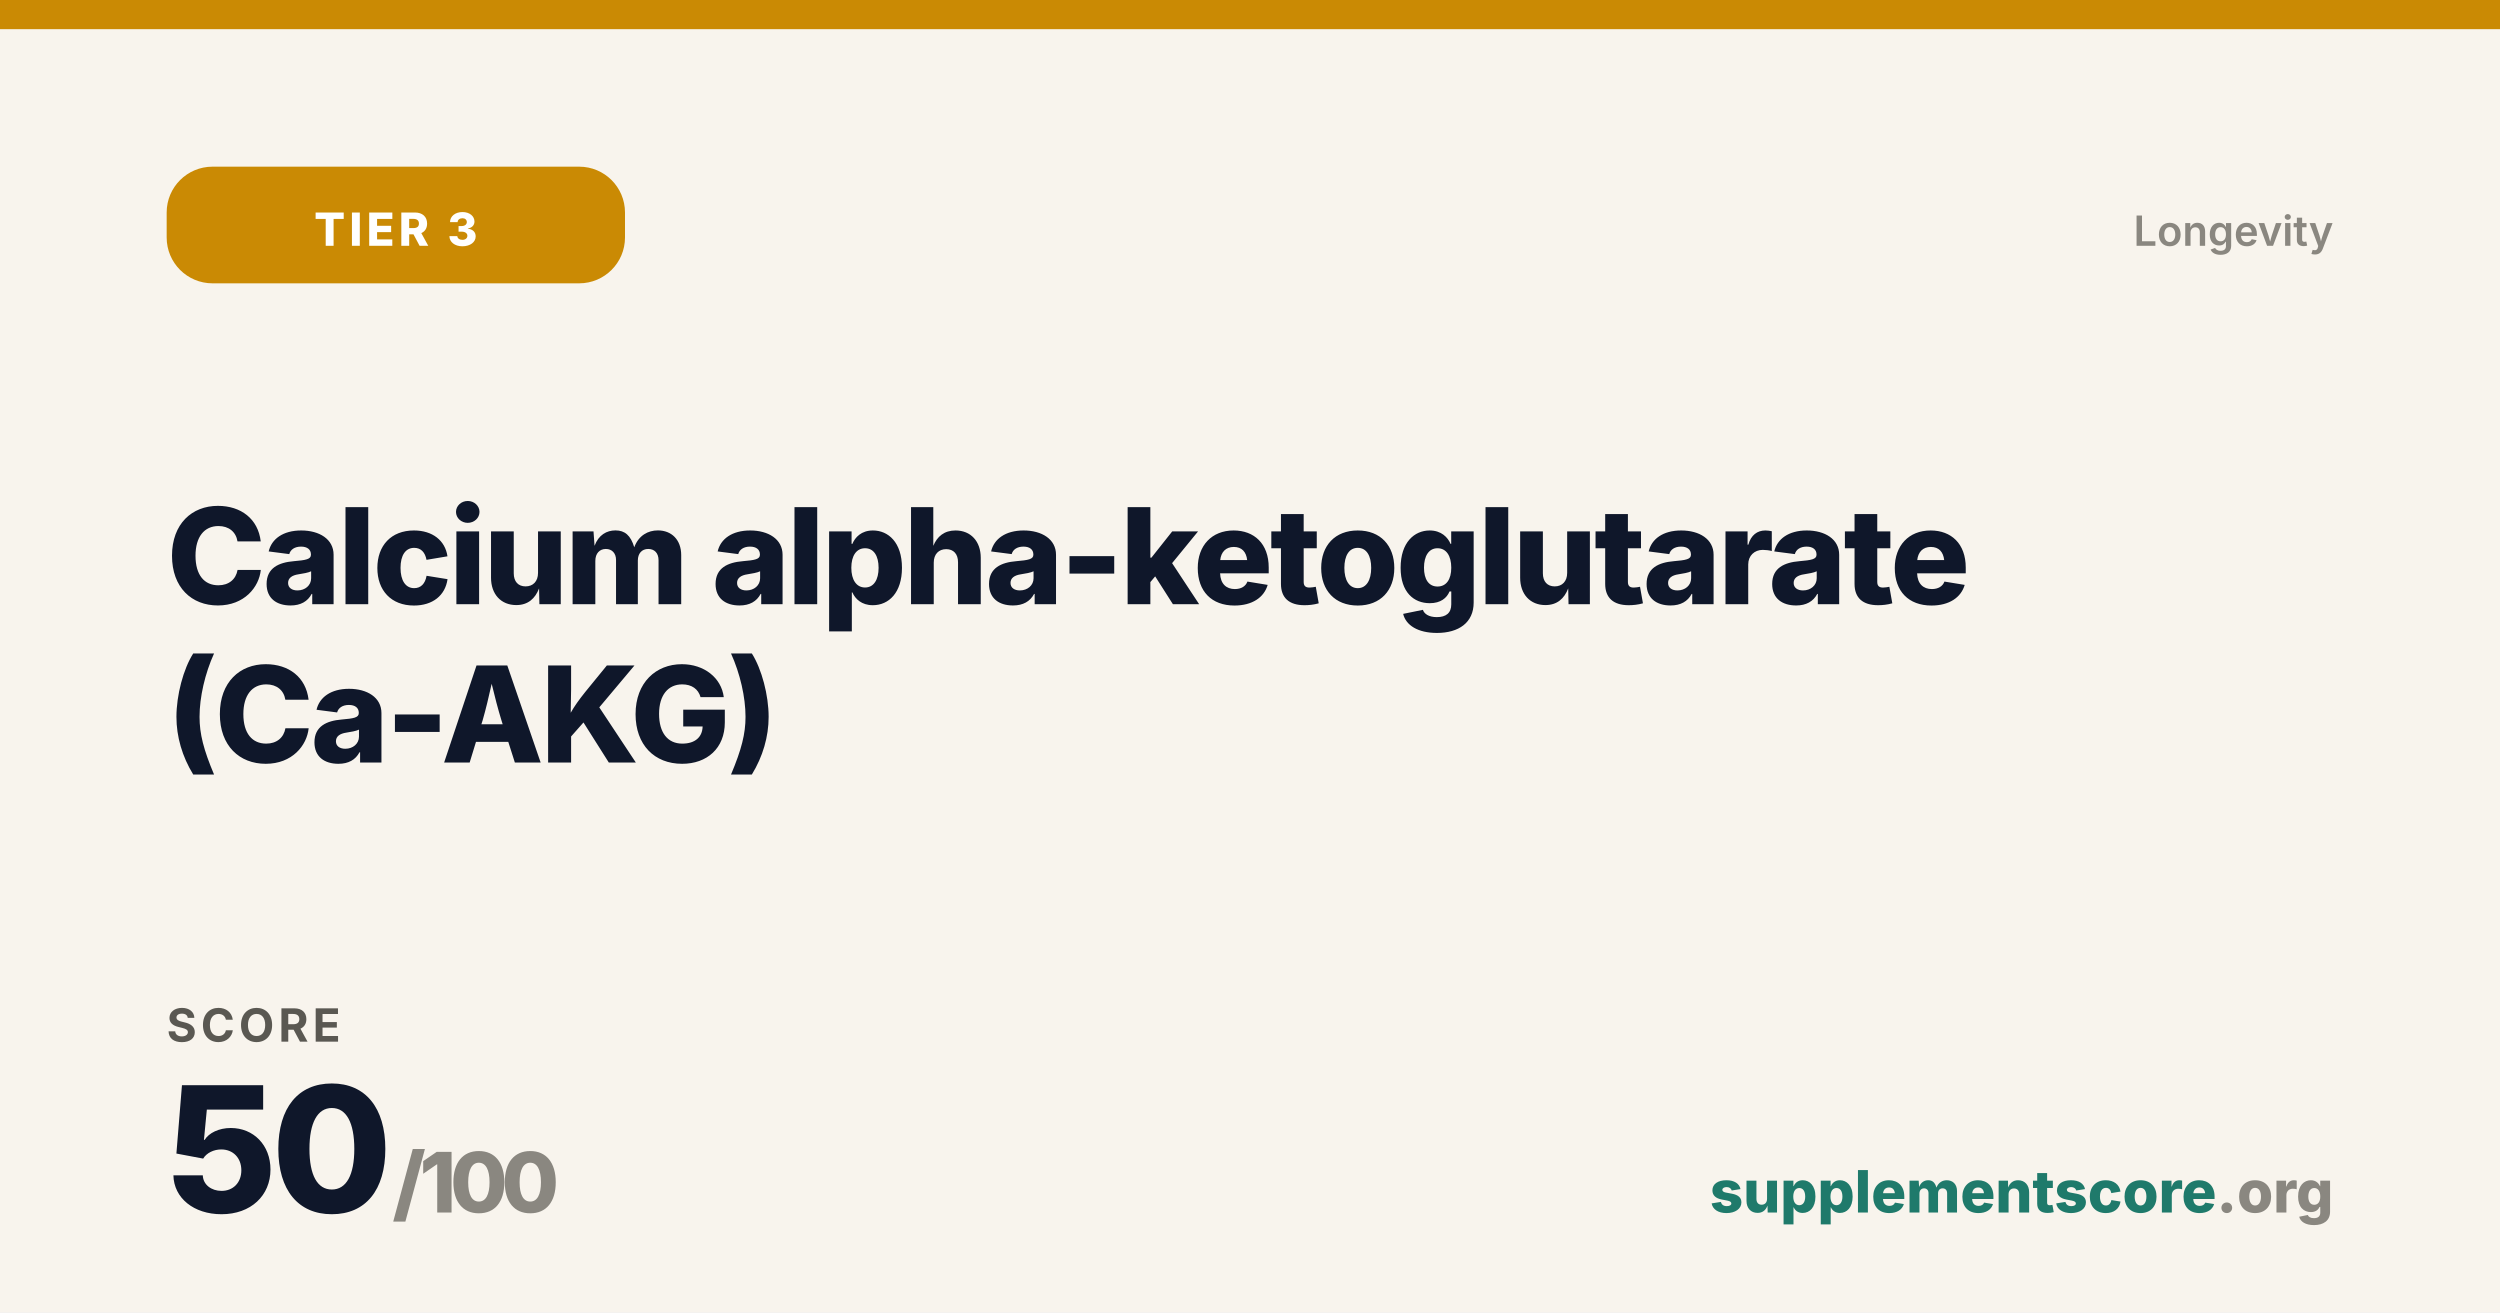
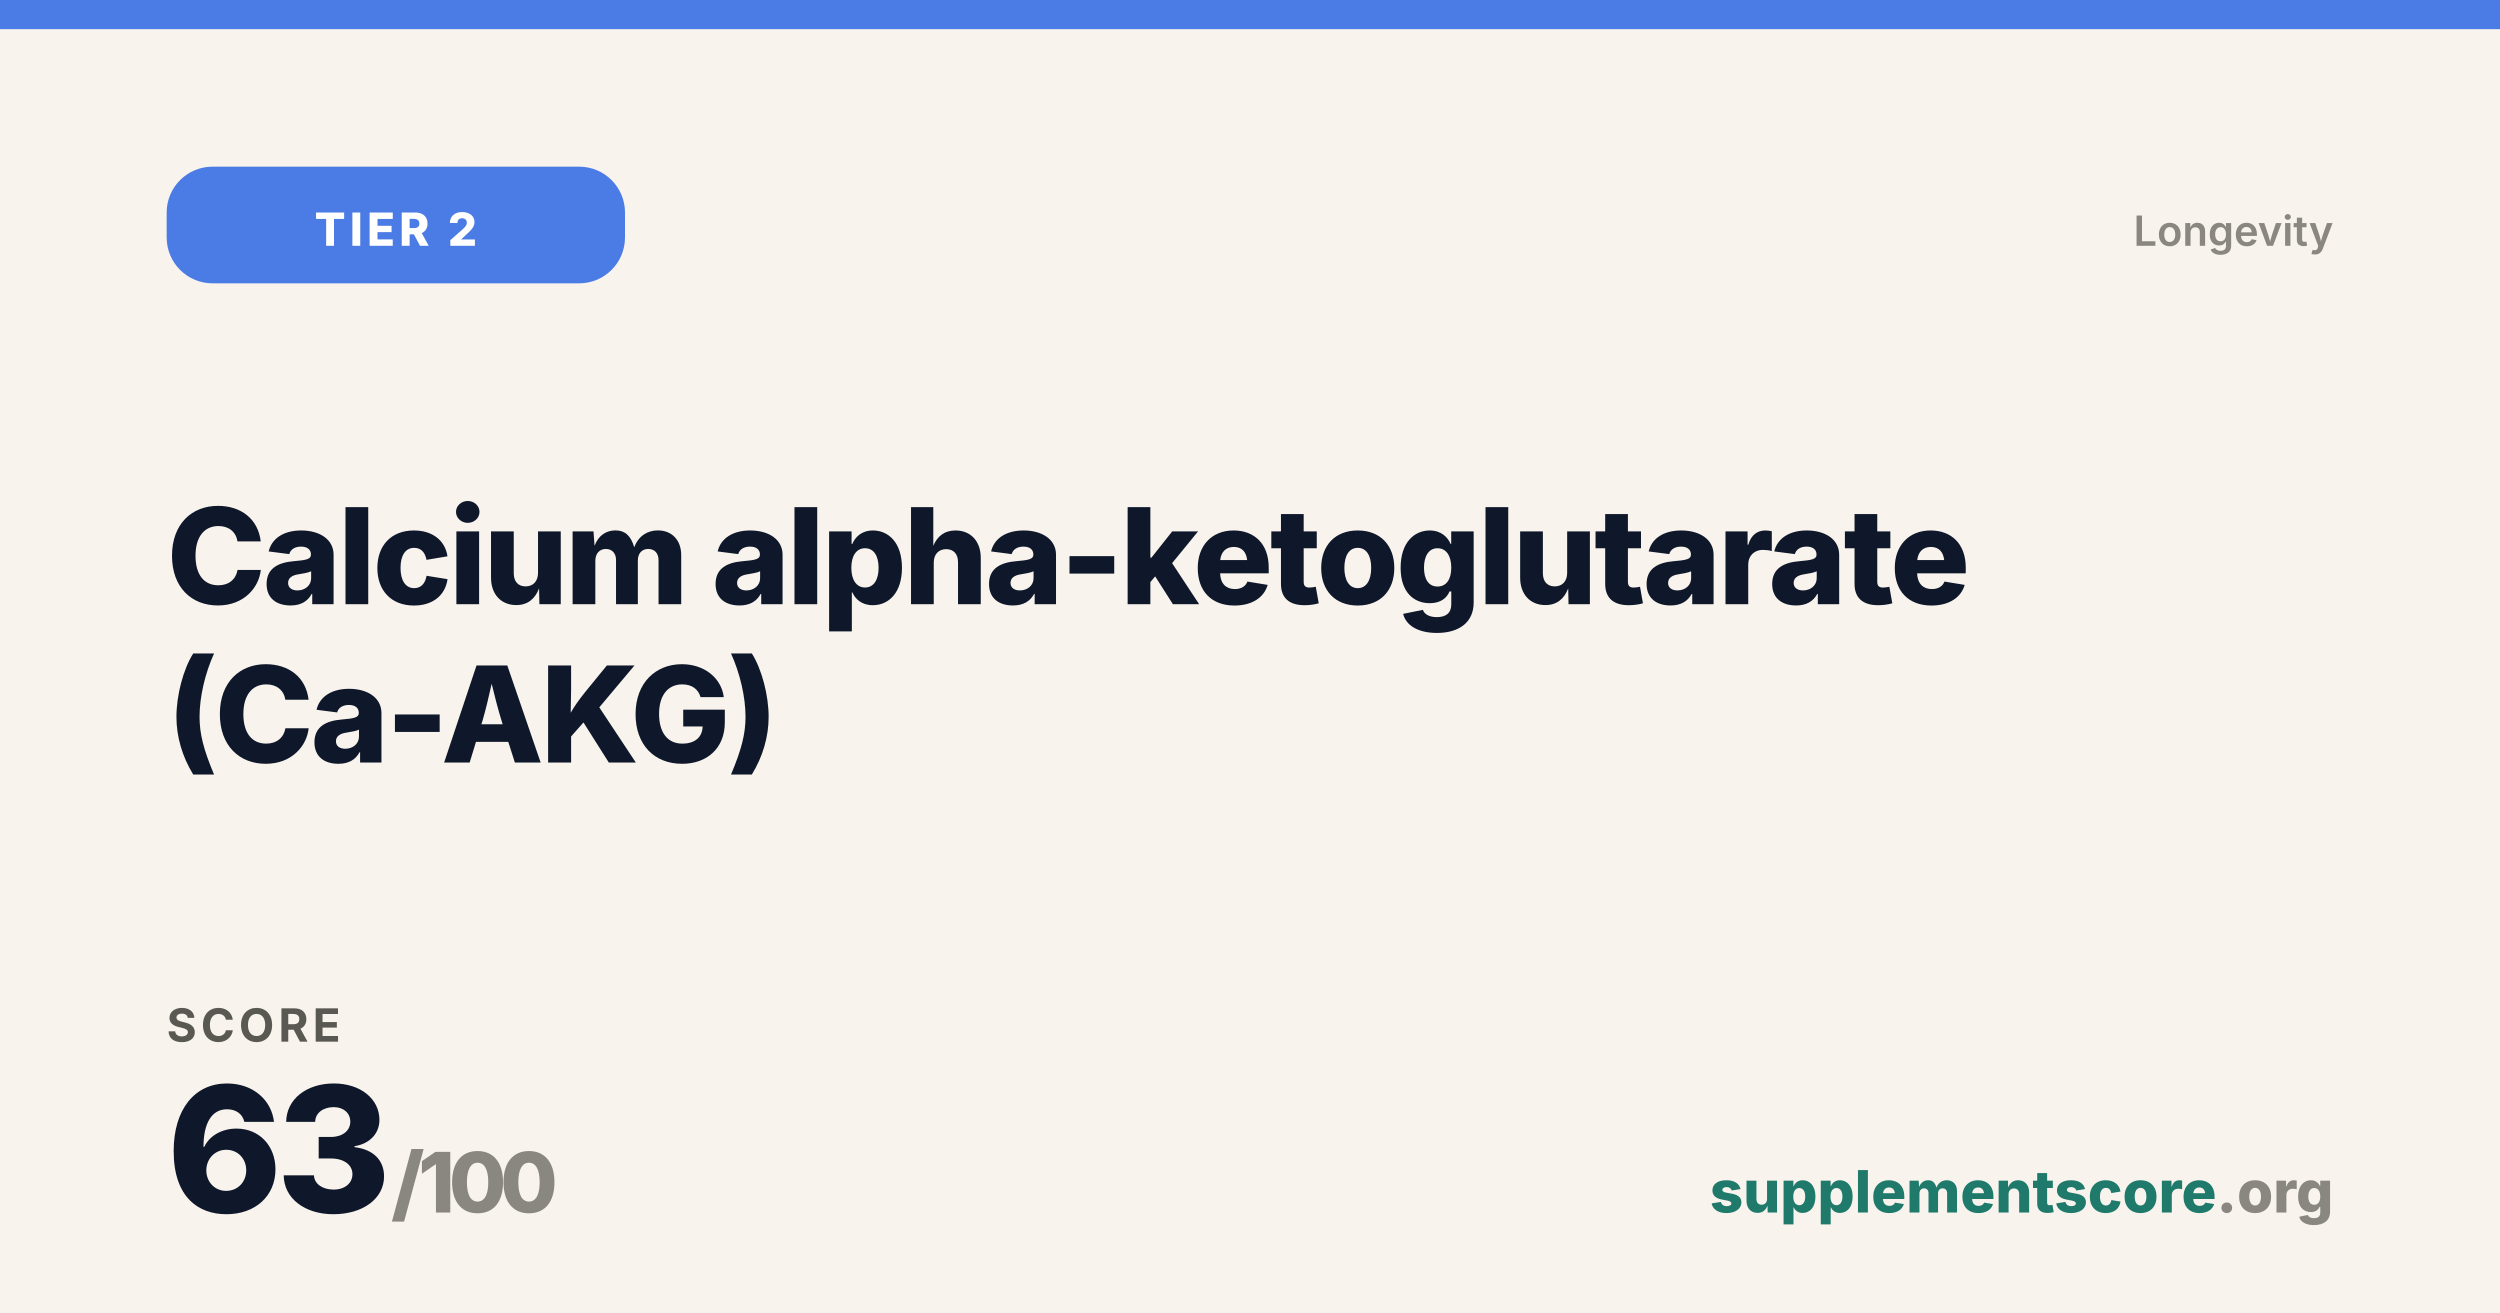
<svg xmlns="http://www.w3.org/2000/svg" width="1200" height="630" viewBox="0 0 1200 630">
  <rect width="1200" height="630" fill="#F8F4ED" />
-   <rect x="0" y="0" width="1200" height="14" fill="#CA8A04" />
-   <rect x="80" y="80" rx="22" ry="22" width="220" height="56" fill="#CA8A04" />
-   <text x="190" y="118" font-family="-apple-system, BlinkMacSystemFont, sans-serif" font-size="22" font-weight="800" fill="#FFFFFF" text-anchor="middle" letter-spacing="2">TIER 3</text>
+   <rect x="0" y="0" width="1200" height="14" fill="#4B7BE5" />
+   <rect x="80" y="80" rx="22" ry="22" width="220" height="56" fill="#4B7BE5" />
+   <text x="190" y="118" font-family="-apple-system, BlinkMacSystemFont, sans-serif" font-size="22" font-weight="800" fill="#FFFFFF" text-anchor="middle" letter-spacing="2">TIER 2</text>
  <text x="80" y="290" font-family="-apple-system, BlinkMacSystemFont, sans-serif" font-size="64" font-weight="800" fill="#0F172A" letter-spacing="-1.5">Calcium alpha-ketoglutarate</text>
  <text x="80" y="366" font-family="-apple-system, BlinkMacSystemFont, sans-serif" font-size="64" font-weight="800" fill="#0F172A" letter-spacing="-1.5">(Ca-AKG)</text>
  <text x="80" y="500" font-family="-apple-system, BlinkMacSystemFont, sans-serif" font-size="22" font-weight="700" fill="#5A5852" letter-spacing="2">SCORE</text>
-   <text x="80" y="582" font-family="-apple-system, BlinkMacSystemFont, sans-serif" font-size="84" font-weight="800" fill="#0F172A" letter-spacing="-3">50<tspan font-size="40" fill="#8A8780"> /100</tspan>
+   <text x="80" y="582" font-family="-apple-system, BlinkMacSystemFont, sans-serif" font-size="84" font-weight="800" fill="#0F172A" letter-spacing="-3">63<tspan font-size="40" fill="#8A8780"> /100</tspan>
  </text>
  <text x="1120" y="118" font-family="-apple-system, BlinkMacSystemFont, sans-serif" font-size="20" font-weight="600" fill="#8A8780" text-anchor="end">Longevity</text>
  <text x="1120" y="582" font-family="-apple-system, BlinkMacSystemFont, sans-serif" font-size="28" font-weight="800" fill="#1F7A6B" text-anchor="end">supplementscore<tspan fill="#8A8780">.org</tspan>
  </text>
</svg>
